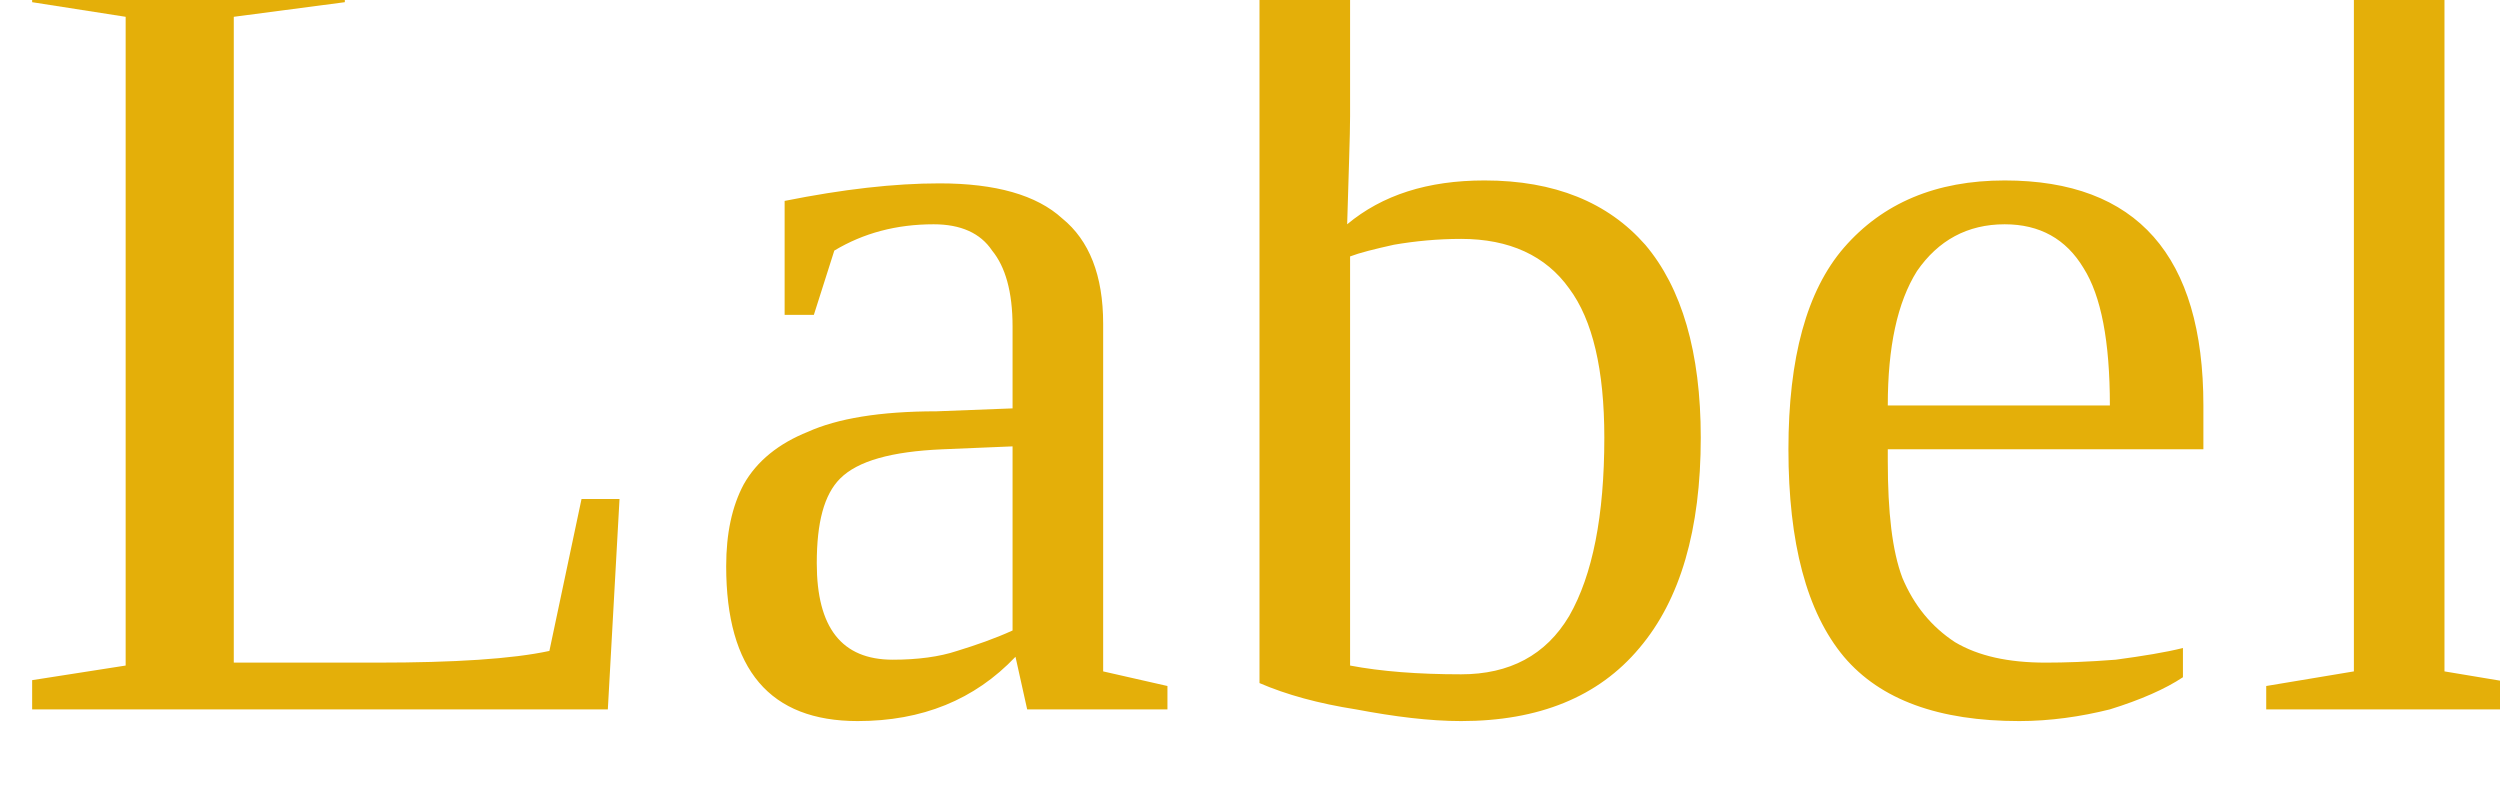
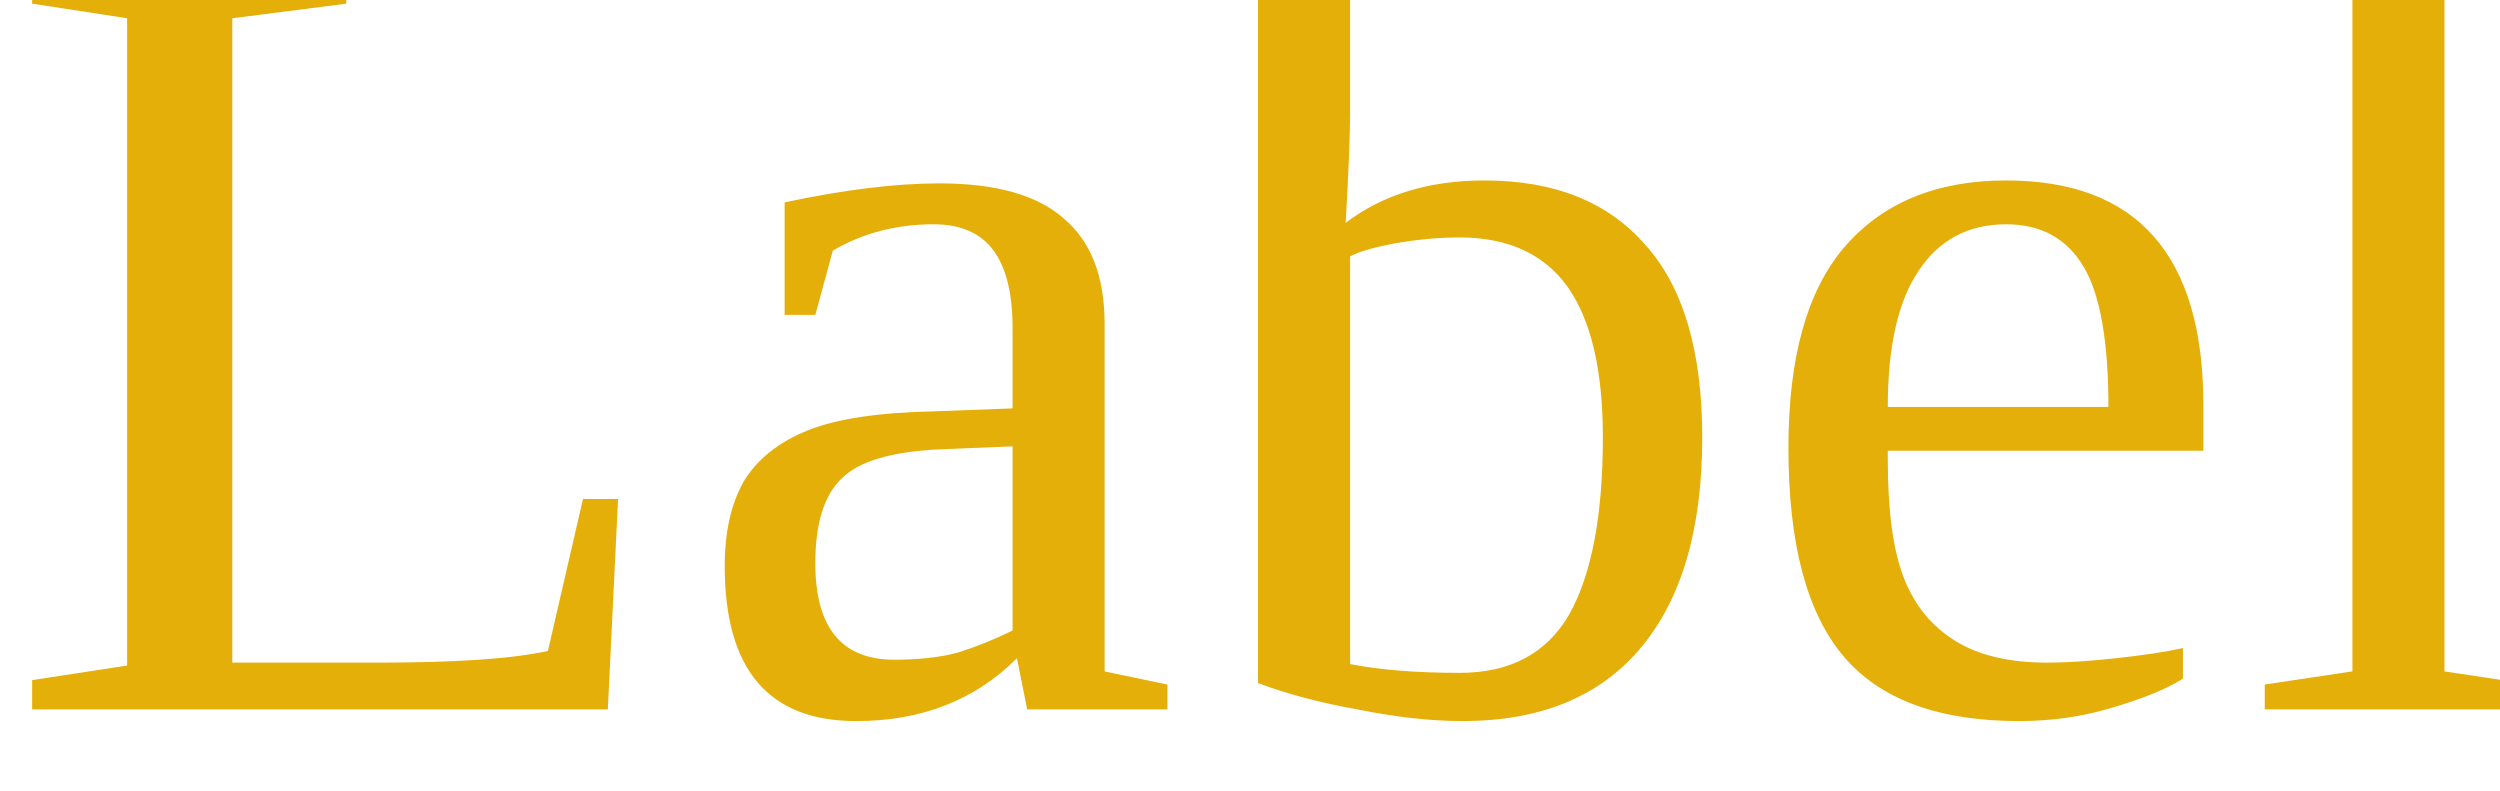
<svg xmlns="http://www.w3.org/2000/svg" id="widget-control-label" data-name="Layer 1">
-   <text style="font-size: 50%" class="widget-editable-text widget-size-container" width="100%" height="100%" dominant-baseline="text-before-edge" fill="#E4AF09">Label</text>
+   <text class="widget-editable-text widget-size-container" width="100%" height="100%" dominant-baseline="text-before-edge" fill="#E4AF09">Label</text>
</svg>
